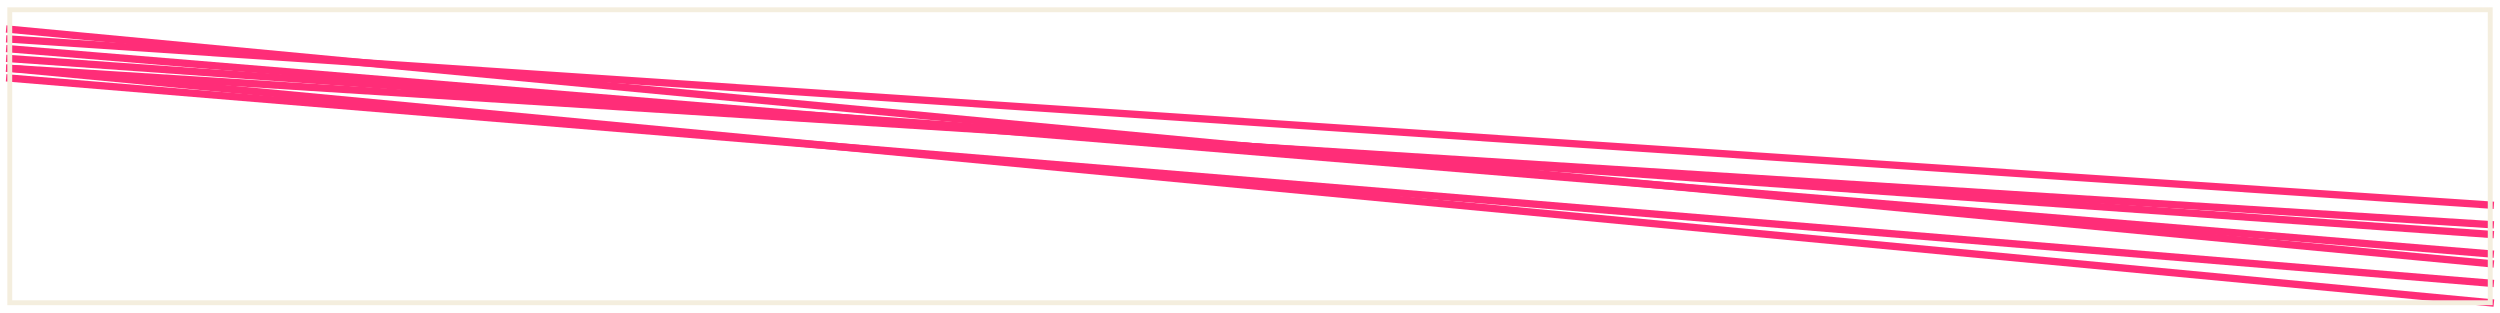
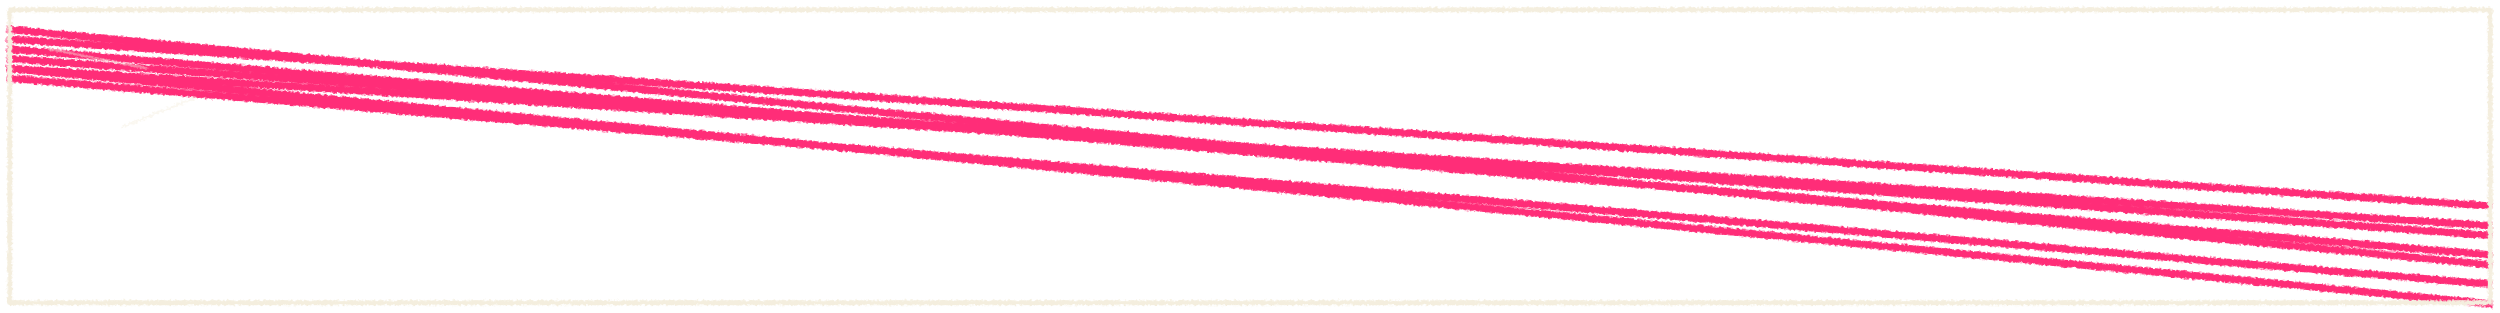
- <svg xmlns="http://www.w3.org/2000/svg" width="1024" height="128" viewBox="0 0 1024 128" fill="none" color="#f4eede" stroke="currentColor" stroke-width="2" stroke-linecap="square" stroke-linejoin="miter">
-   <g stroke-width="3" stroke-linecap="square">
-     <path d="M4 12 L1020 108" stroke="#ff2d78" />
-     <path d="M4 28 L1020 124" stroke="#ff2d78" />
-     <path d="M4 32 L1020 116" stroke="#ff2d78" />
-     <path d="M4 20 L1020 104" stroke="#ff2d78" />
-     <path d="M4 24 L1020 96" stroke="#ff2d78" />
-     <path d="M4 28 L1020 92" stroke="#ff2d78" />
-     <path d="M4 16 L1020 84" stroke="#ff2d78" />
+ <svg xmlns="http://www.w3.org/2000/svg" width="1024" height="128" viewBox="0 0 1024 128" fill="none" color="#f4eede" stroke="currentColor" stroke-width="3" stroke-linecap="round" stroke-linejoin="round" data-rough="1">
+   <defs>
+     <filter id="rough-hazard-band" x="-10%" y="-10%" width="120%" height="120%">
+       <feTurbulence type="fractalNoise" baseFrequency="0.8" numOctaves="2" seed="34.19" result="n" />
+       <feDisplacementMap in="SourceGraphic" in2="n" scale="1.8" />
+     </filter>
+   </defs>
+   <g filter="url(#rough-hazard-band)">
+     <g stroke-width="3" stroke-linecap="square">
+       <path d="M4.19 12.12 L1019.45 108.35" stroke="#ff2d78" />
+       <path d="M4.19 28.12 L1019.45 124.35" stroke="#ff2d78" />
+       <path d="M4.19 32.12 L1019.45 116.35" stroke="#ff2d78" />
+       <path d="M4.19 20.12 L1019.45 104.35" stroke="#ff2d78" />
+       <path d="M4.19 24.12 L1019.45 96.35" stroke="#ff2d78" />
+       <path d="M4.19 28.12 L1019.45 92.35" stroke="#ff2d78" />
+       <path d="M4.19 16.12 L1019.45 84.35" stroke="#ff2d78" />
+     </g>
+     <rect x="4" y="4" width="1016" height="120" stroke="currentColor" stroke-width="2" fill="none" />
+     <g opacity="0.45" stroke="currentColor" stroke-width="1" fill="none">
+       <path d="M20 20 l40 8" />
+       <path d="M80 40 l-30 12" />
+     </g>
  </g>
-   <rect x="4" y="4" width="1016" height="120" stroke="currentColor" stroke-width="2" fill="none" />
</svg>
